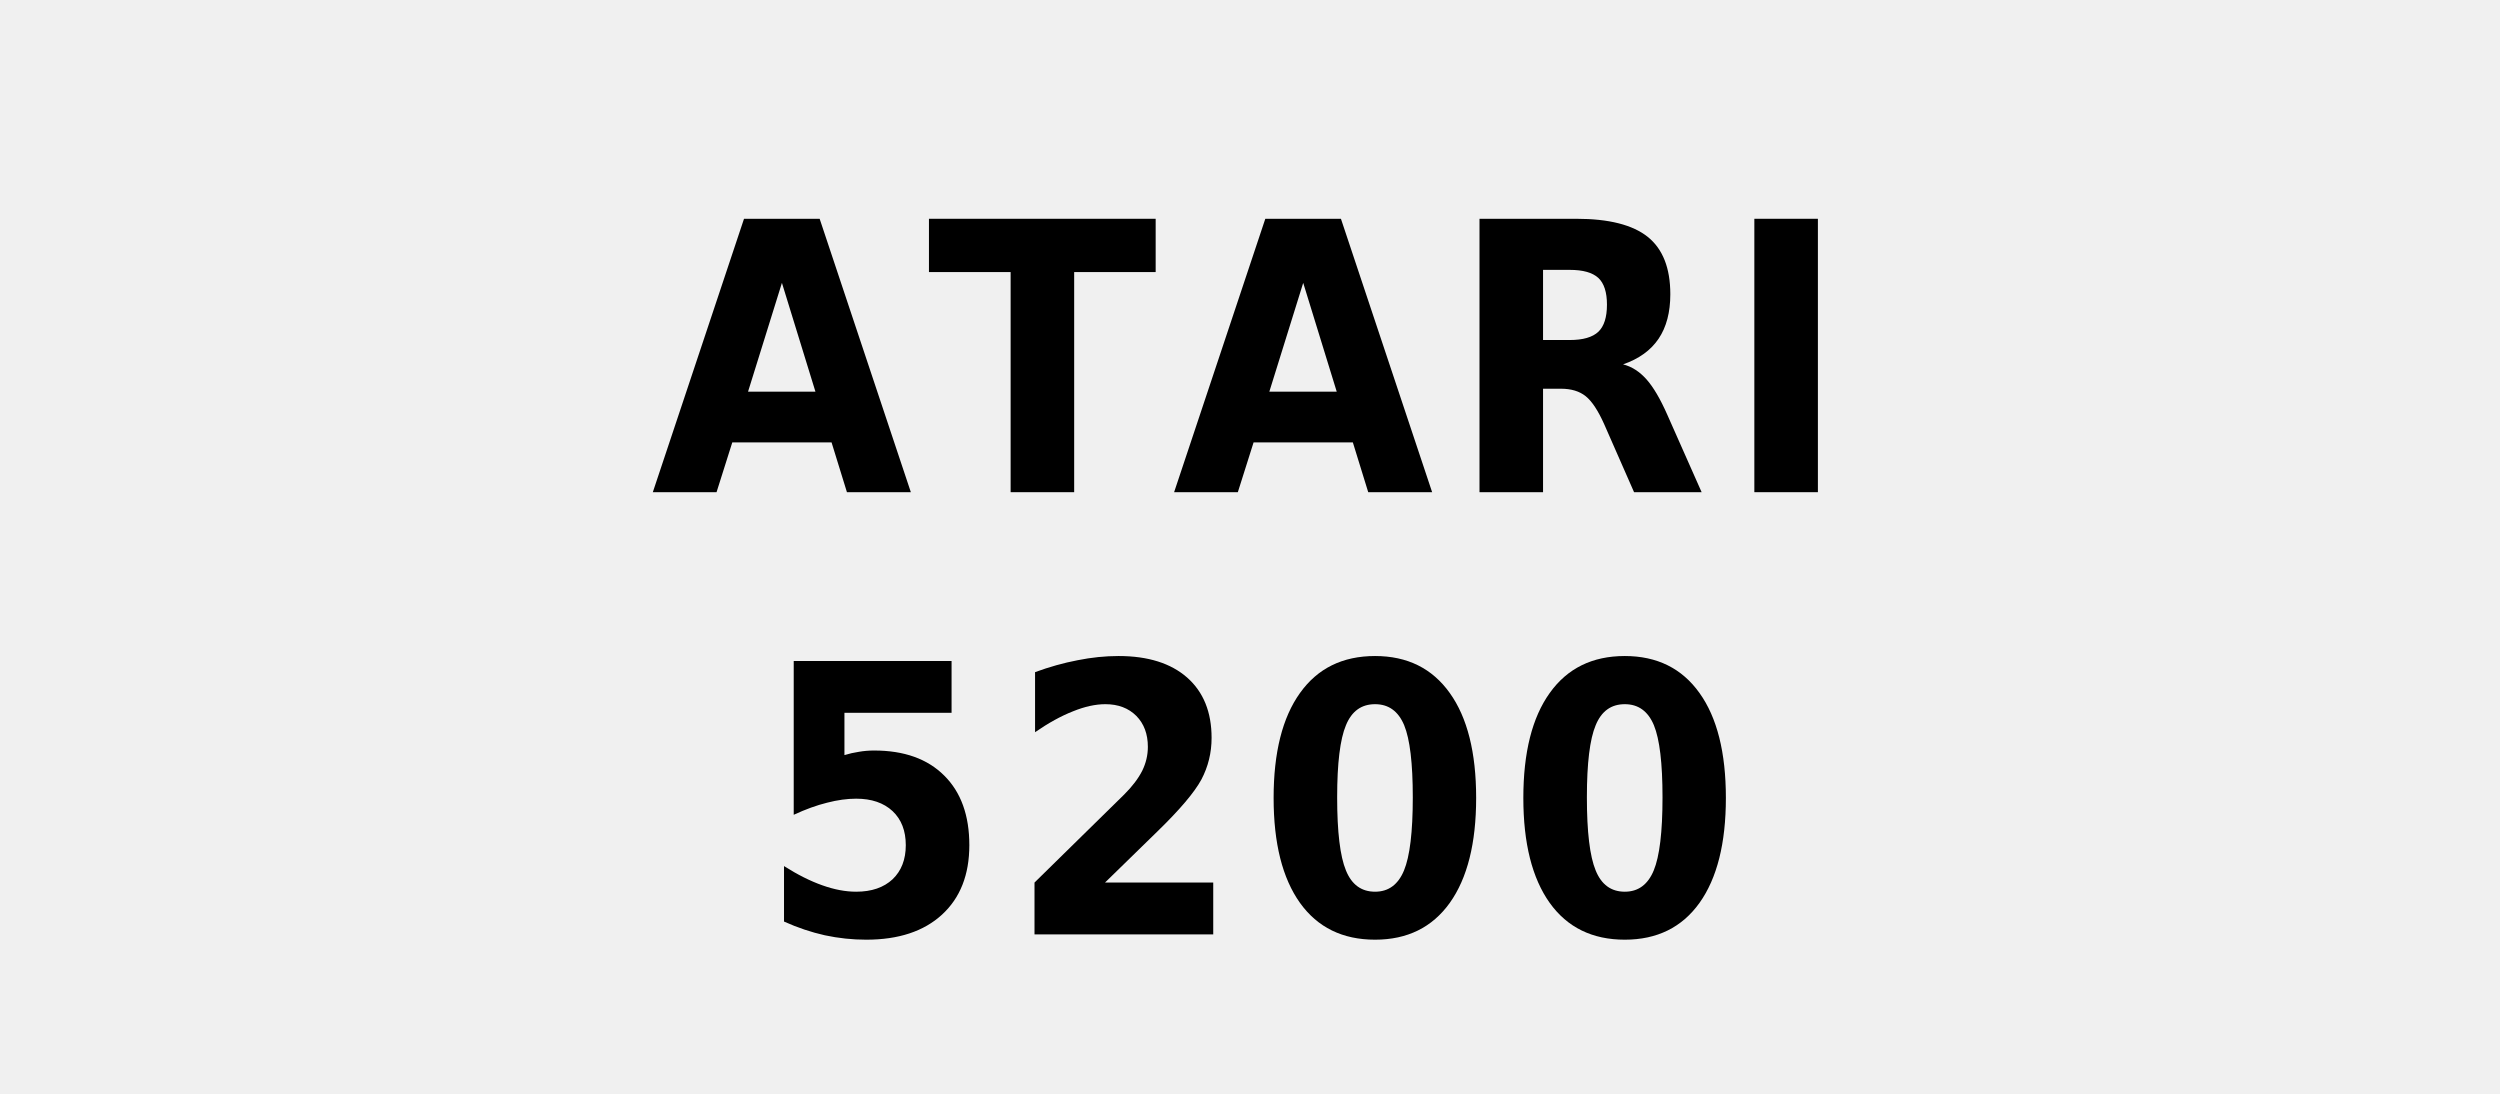
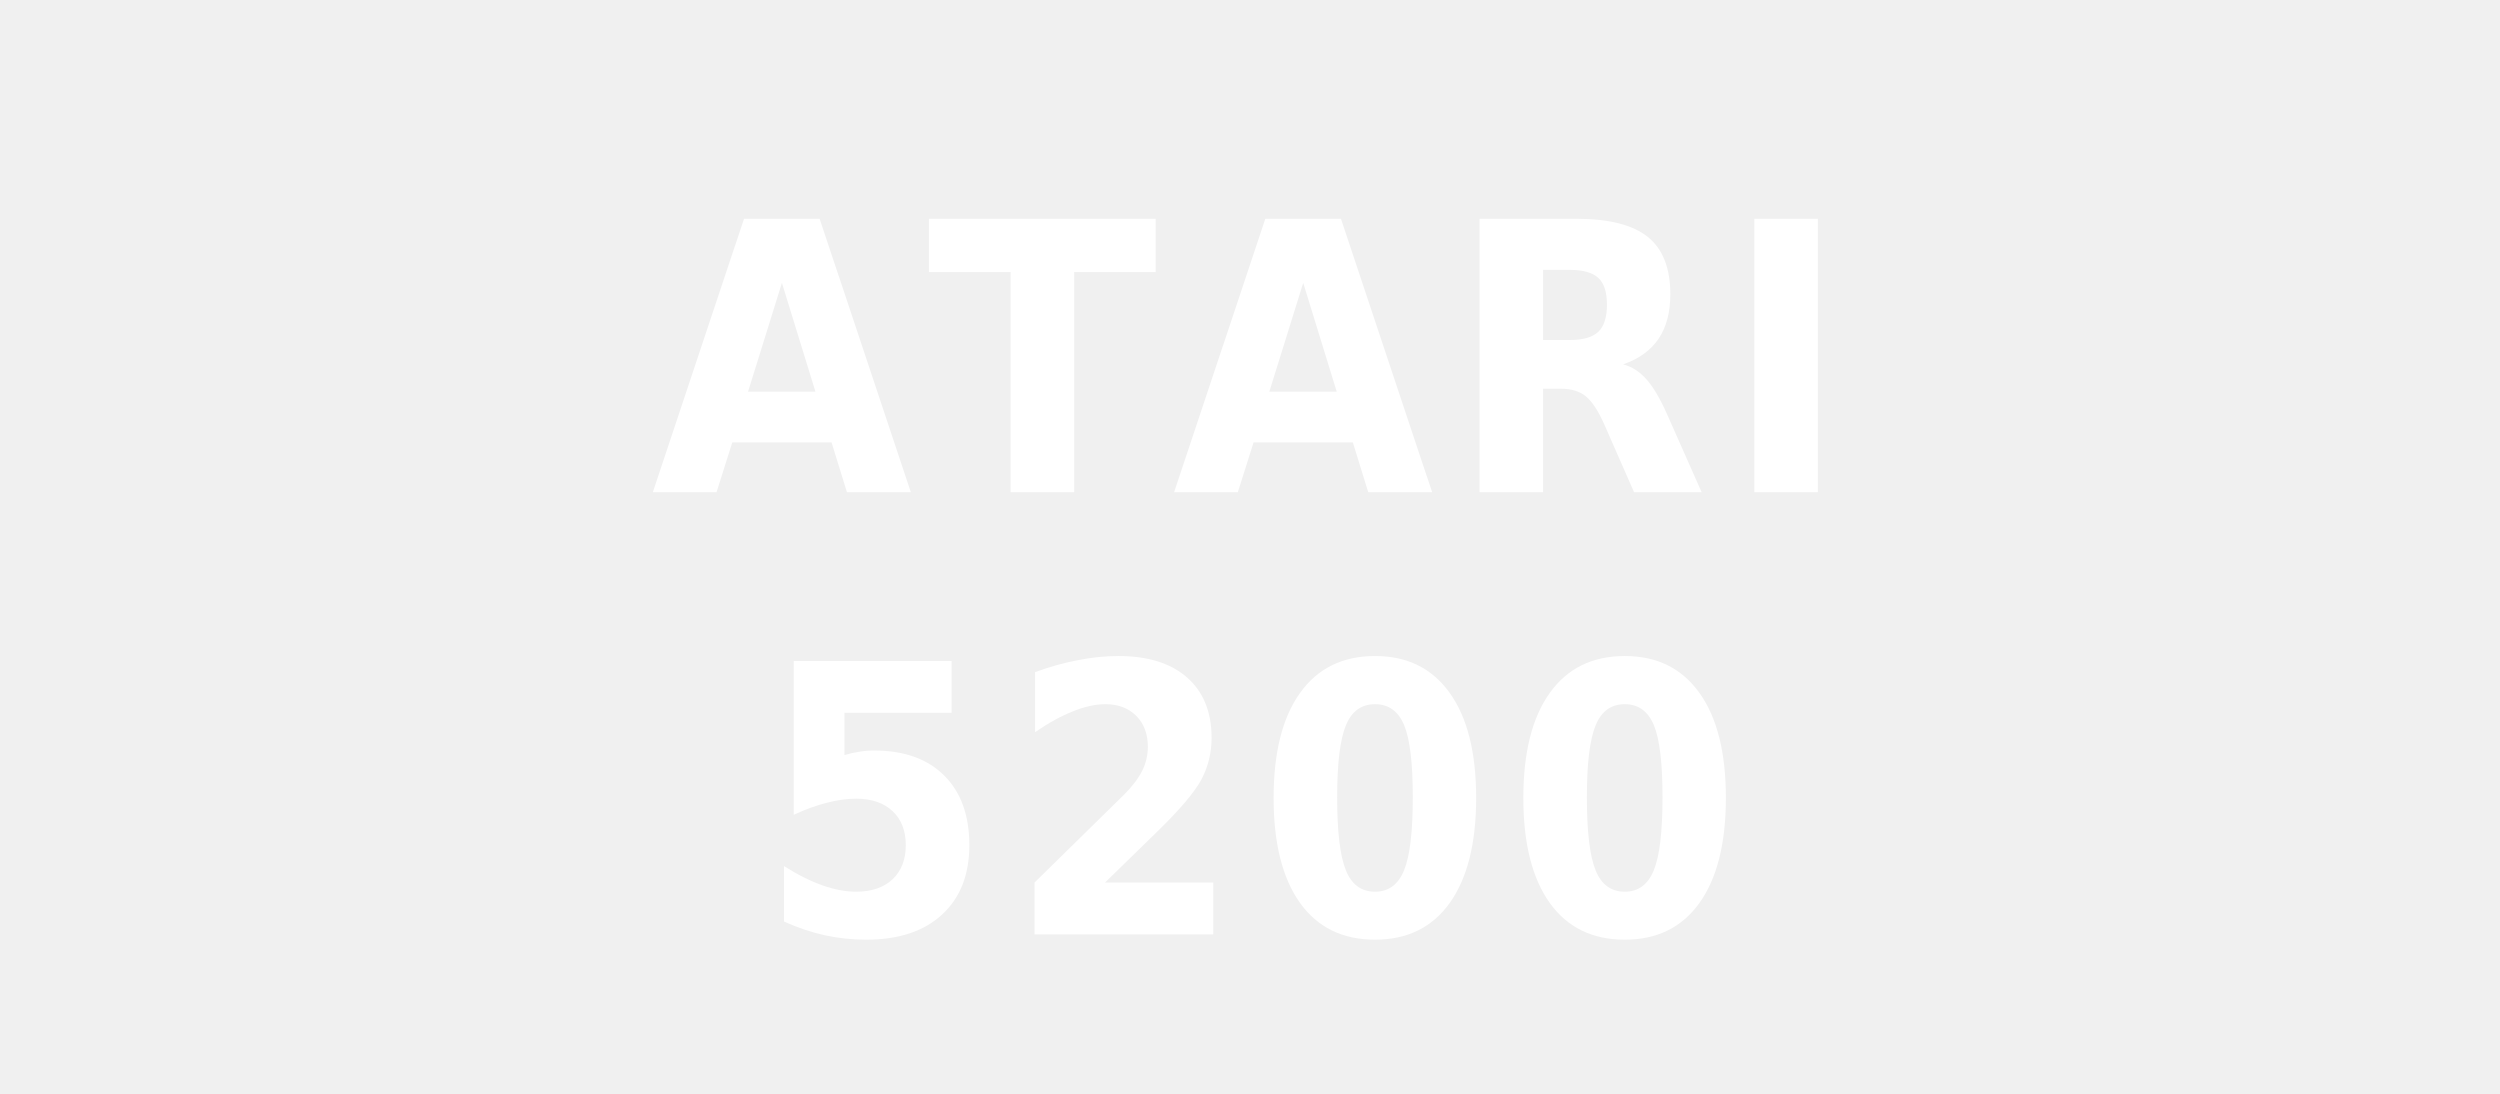
- <svg xmlns="http://www.w3.org/2000/svg" viewBox="0 0 640 280" width="640" height="280" fill="currentColor">
+ <svg xmlns="http://www.w3.org/2000/svg" viewBox="0 0 640 280" width="640" height="280" fill="#fff">
  <path transform="translate(166.7 126) scale(0.04688)" d="M985 -272L443 -272L357 0L9 0L507 -1493L920 -1493L1418 0L1069 0L985 -272ZM529 -549L897 -549L714 -1143L529 -549Z" />
  <path transform="translate(237.39 126) scale(0.04688)" d="M9 -1493L1247 -1493L1247 -1202L802 -1202L802 0L455 0L455 -1202L9 -1202L9 -1493Z" />
  <path transform="translate(300.15 126) scale(0.04688)" d="M985 -272L443 -272L357 0L9 0L507 -1493L920 -1493L1418 0L1069 0L985 -272ZM529 -549L897 -549L714 -1143L529 -549Z" />
  <path transform="translate(370.83 126) scale(0.04688)" d="M662 -831Q770 -831 818 -876Q865 -921 865 -1024Q865 -1126 818 -1170Q770 -1214 662 -1214L516 -1214L516 -831L662 -831ZM516 -565L516 0L169 0L169 -1493L698 -1493Q964 -1493 1088 -1394Q1211 -1295 1211 -1081Q1211 -933 1147 -838Q1083 -743 953 -698Q1024 -680 1081 -616Q1137 -553 1194 -424L1382 0L1013 0L850 -371Q800 -483 749 -524Q698 -565 614 -565L516 -565Z" />
  <path transform="translate(441.19 126) scale(0.04688)" d="M169 -1493L516 -1493L516 0L169 0L169 -1493Z" />
  <path transform="translate(194.05 239.2) scale(0.04688)" d="M195 -1493L1057 -1493L1057 -1210L472 -1210L472 -979Q511 -991 551 -997Q591 -1004 634 -1004Q880 -1004 1017 -867Q1154 -731 1154 -487Q1154 -245 1005 -108Q856 29 591 29Q477 29 365 5Q253 -20 142 -70L142 -373Q252 -303 351 -268Q449 -233 536 -233Q662 -233 735 -301Q807 -370 807 -487Q807 -605 735 -673Q662 -741 536 -741Q462 -741 377 -719Q292 -698 195 -653L195 -1493Z" />
  <path transform="translate(257.99 239.2) scale(0.04688)" d="M531 -283L1122 -283L1122 0L146 0L146 -283L636 -764Q702 -830 734 -893Q765 -956 765 -1024Q765 -1129 702 -1193Q638 -1257 533 -1257Q452 -1257 356 -1218Q259 -1180 149 -1104L149 -1432Q266 -1475 381 -1497Q495 -1520 605 -1520Q846 -1520 980 -1402Q1113 -1284 1113 -1073Q1113 -951 1057 -845Q1000 -740 818 -563L531 -283Z" />
  <path transform="translate(321.92 239.2) scale(0.04688)" d="M848 -748Q848 -1028 801 -1142Q753 -1257 642 -1257Q530 -1257 483 -1142Q435 -1028 435 -748Q435 -465 483 -349Q530 -233 642 -233Q752 -233 800 -349Q848 -465 848 -748ZM1194 -745Q1194 -374 1050 -172Q906 29 642 29Q376 29 232 -172Q88 -374 88 -745Q88 -1117 232 -1318Q376 -1520 642 -1520Q906 -1520 1050 -1318Q1194 -1117 1194 -745Z" />
  <path transform="translate(385.85 239.2) scale(0.04688)" d="M848 -748Q848 -1028 801 -1142Q753 -1257 642 -1257Q530 -1257 483 -1142Q435 -1028 435 -748Q435 -465 483 -349Q530 -233 642 -233Q752 -233 800 -349Q848 -465 848 -748ZM1194 -745Q1194 -374 1050 -172Q906 29 642 29Q376 29 232 -172Q88 -374 88 -745Q88 -1117 232 -1318Q376 -1520 642 -1520Q906 -1520 1050 -1318Q1194 -1117 1194 -745Z" />
</svg>
